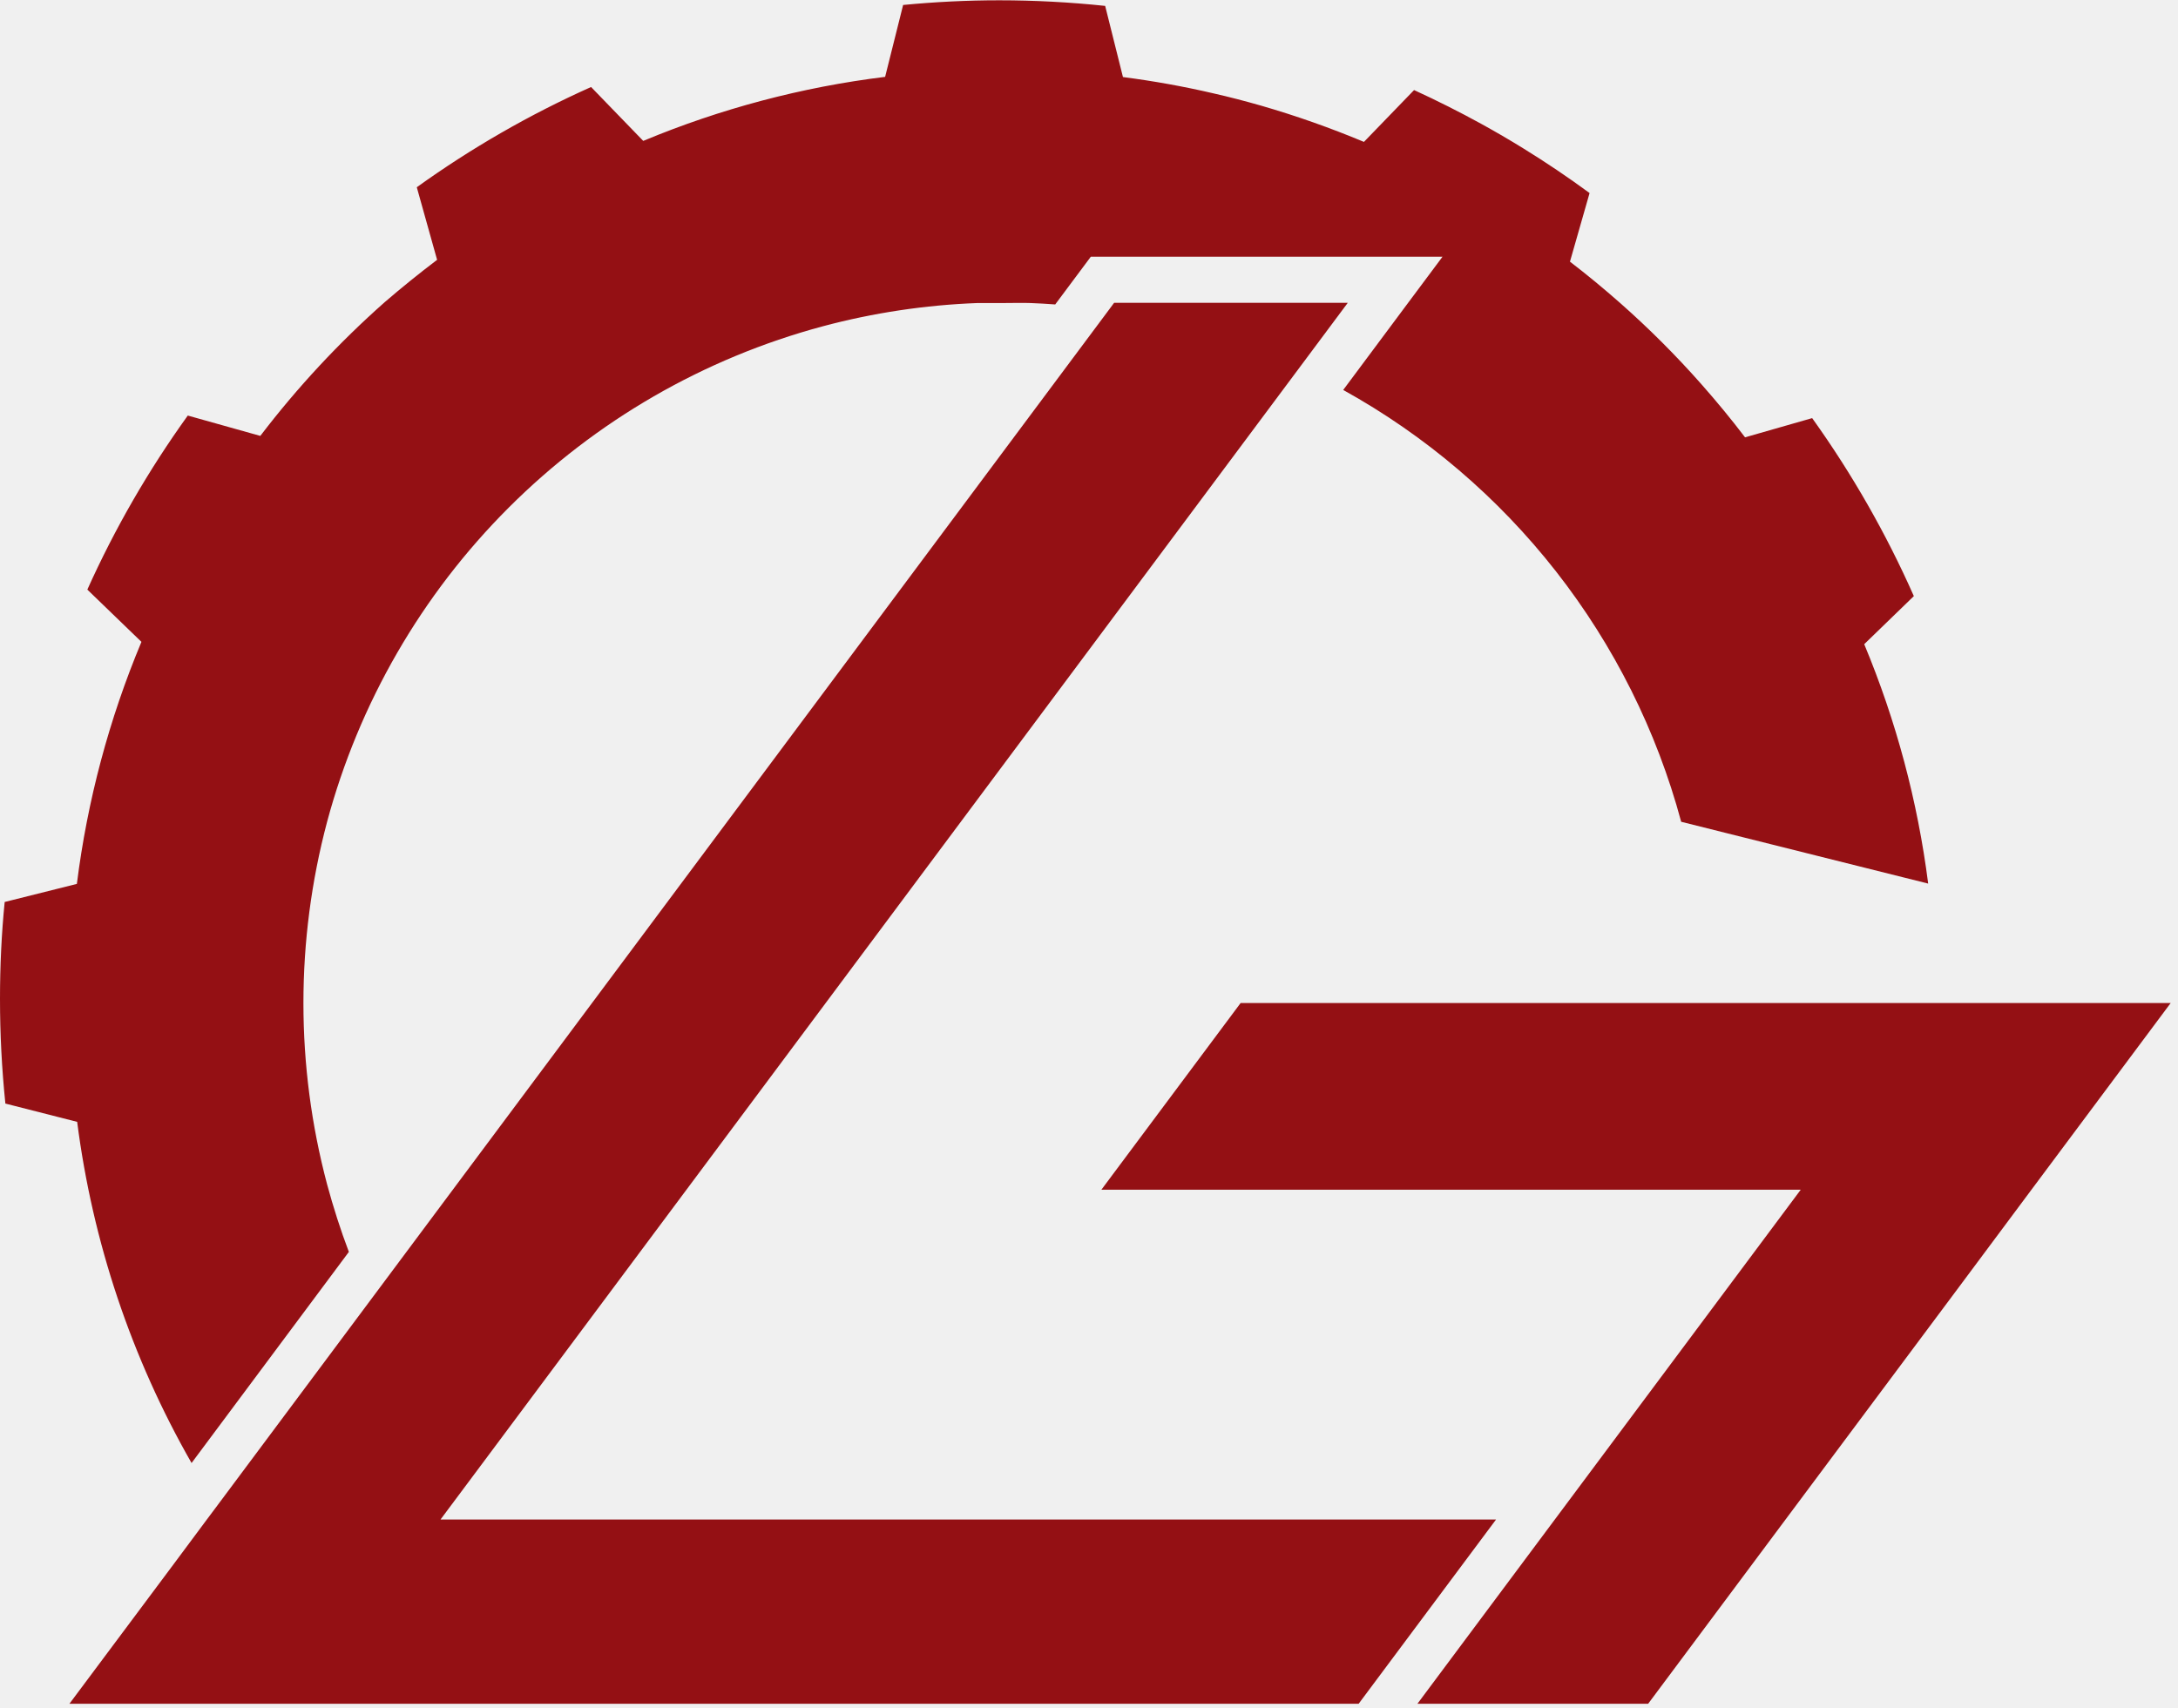
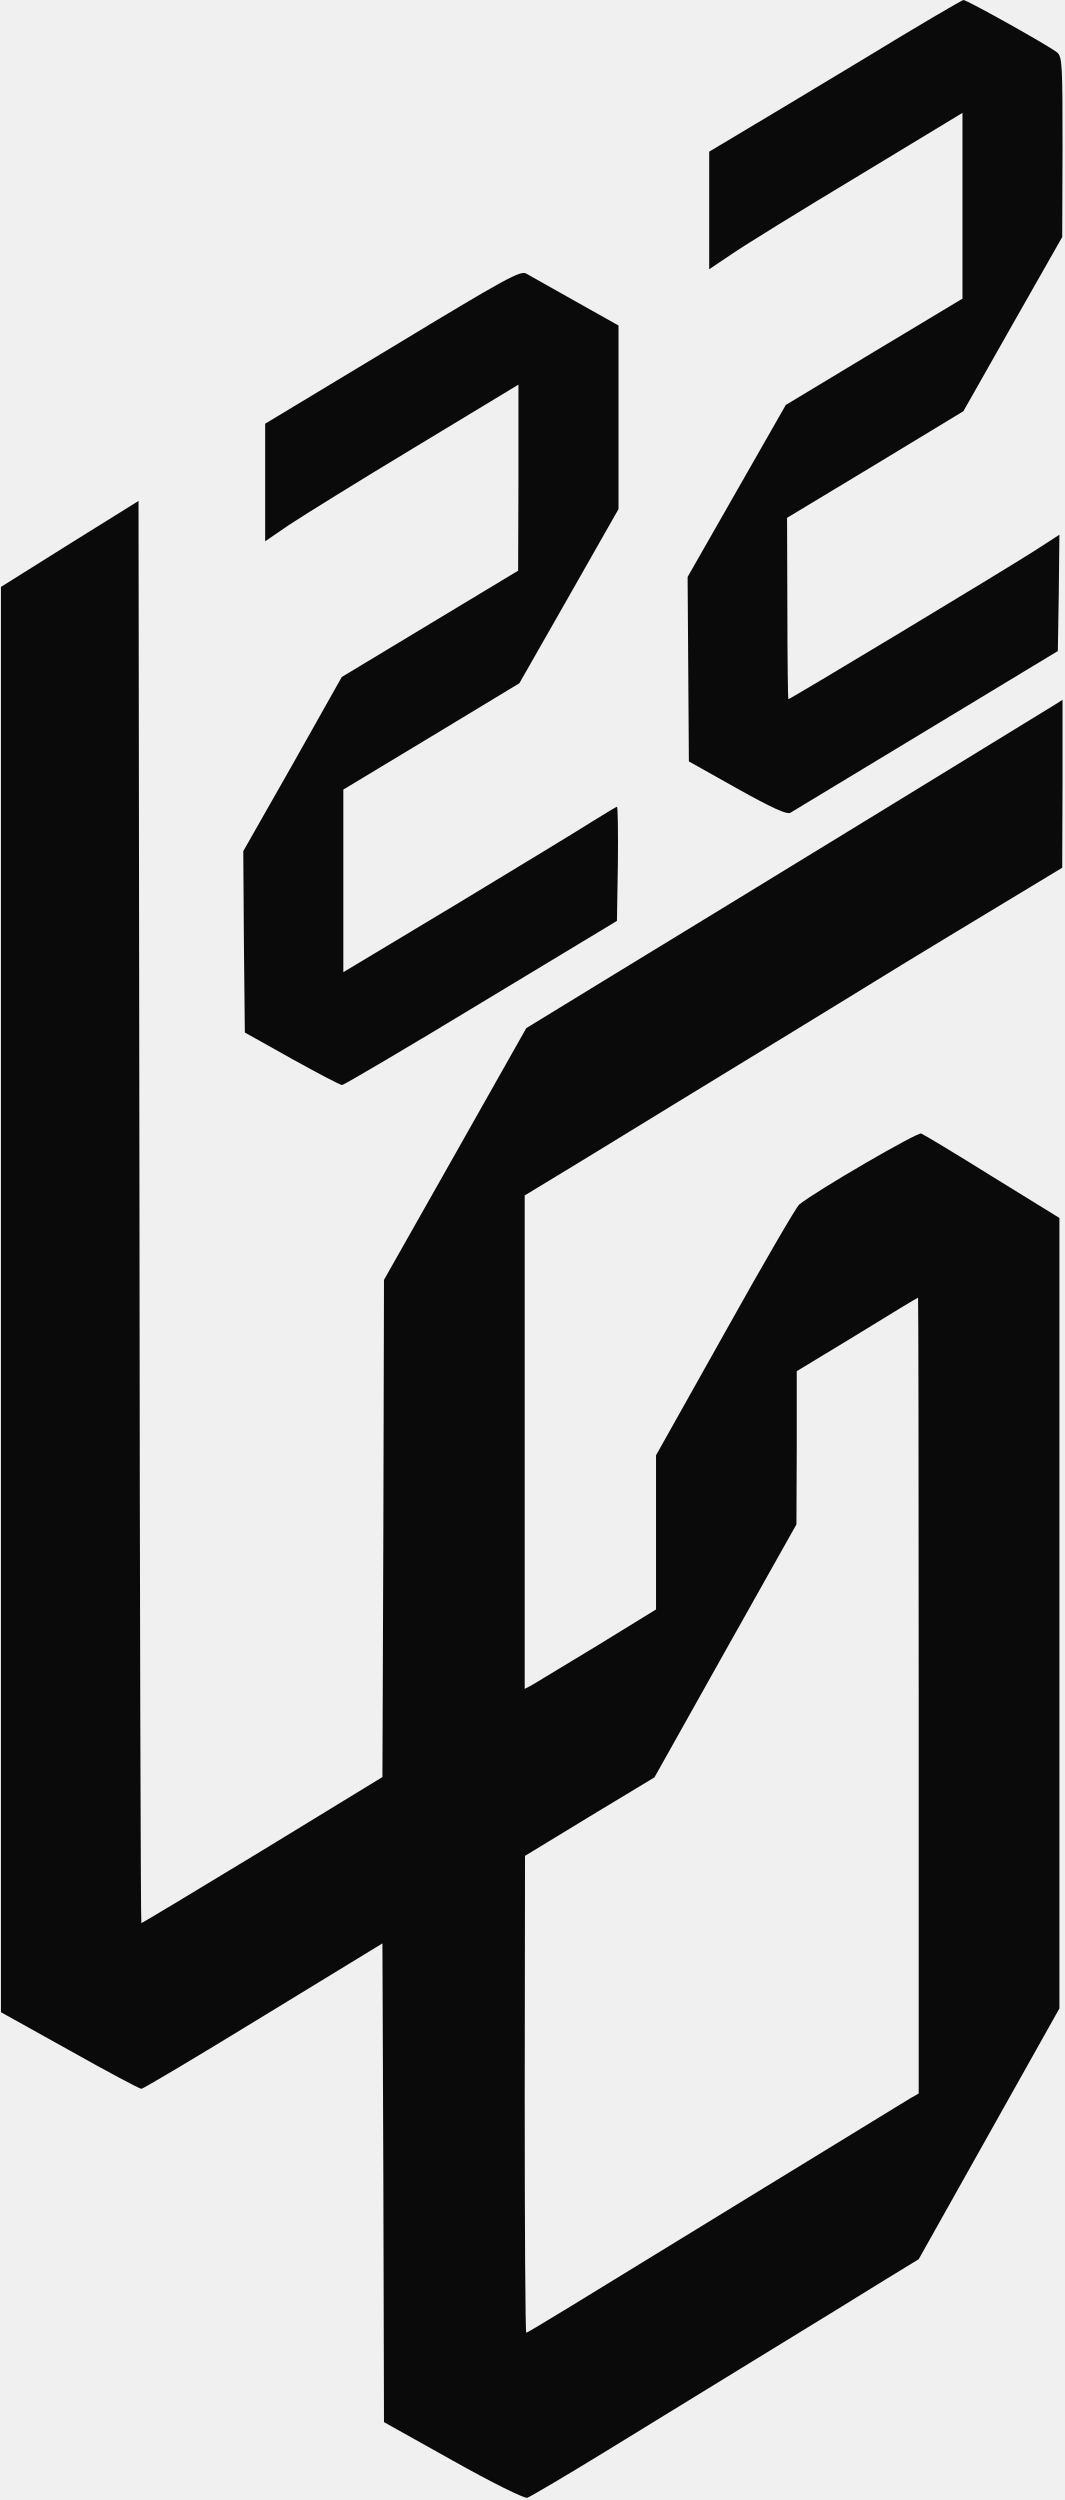
- <svg xmlns="http://www.w3.org/2000/svg" width="102" height="80" viewBox="0 0 102 80" fill="none">
-   <g clip-path="url(#clip0_2548:13704)">
-     <path d="M101.657 46.986L95.138 55.729L91.557 60.538L83.619 71.181L77.186 79.81H66.381L72.814 71.181L84.333 55.729H51.581L58.1 46.986H101.657Z" fill="#941014" />
-     <path d="M70.062 71.181L63.629 79.809H3.252L8.167 73.224L9.686 71.181L10.171 70.533L17.31 60.957L51.924 14.524L52.176 14.185H63.119L60.862 17.214L22.448 68.743L20.629 71.181H70.062Z" fill="#941014" />
-     <path d="M90.3 41.39L78.733 38.495C77.587 34.234 75.594 30.247 72.875 26.772C70.156 23.297 66.765 20.404 62.905 18.267L65.938 14.195L67.557 12.024H51.086L49.467 14.195L49.419 14.262C49.033 14.233 48.643 14.209 48.252 14.195C47.862 14.181 47.433 14.195 47.019 14.195C46.605 14.195 46.195 14.195 45.786 14.195C43.334 14.286 40.899 14.652 38.529 15.286C32.965 16.78 27.892 19.711 23.818 23.785C19.744 27.858 16.813 32.931 15.319 38.495C13.84 44.06 13.84 49.916 15.319 55.481C15.61 56.557 15.948 57.614 16.338 58.643L8.971 68.533C6.156 63.609 4.335 58.179 3.614 52.552L0.252 51.695C0.084 50.064 -0 48.425 1.90537e-07 46.786C1.90537e-07 45.257 0.071 43.743 0.219 42.252L3.6 41.405C4.09 37.506 5.107 33.691 6.624 30.067L4.09 27.619C5.381 24.75 6.957 22.019 8.795 19.466L12.191 20.419C13.927 18.144 15.88 16.044 18.024 14.148C18.817 13.465 19.633 12.806 20.471 12.171L20.429 12.024L19.519 8.771C22.074 6.934 24.809 5.361 27.681 4.076L30.124 6.6C33.746 5.09 37.557 4.08 41.452 3.6L42.295 0.233C43.776 0.09 45.281 0.014 46.8 0.014C48.456 0.015 50.111 0.102 51.757 0.276L52.59 3.609C54.016 3.794 55.419 4.046 56.8 4.367C57.562 4.538 58.319 4.738 59.071 4.952C60.704 5.425 62.308 5.991 63.876 6.647L66.224 4.219C67.297 4.711 68.348 5.24 69.376 5.805C70.04 6.17 70.692 6.551 71.333 6.947C72.4 7.605 73.436 8.303 74.443 9.043L73.591 12.024L73.524 12.257C74.333 12.876 75.114 13.524 75.876 14.195C77.224 15.384 78.496 16.657 79.686 18.005C80.395 18.809 81.076 19.633 81.724 20.486L84.867 19.586C86.735 22.195 88.331 24.989 89.629 27.924L87.305 30.176C88.8 33.763 89.808 37.535 90.3 41.39Z" fill="#941014" />
-   </g>
-   <defs>
-     <clipPath id="clip0_2548:13704">
-       <rect width="101.905" height="80" fill="white" />
-     </clipPath>
-   </defs>
+ <svg xmlns="http://www.w3.org/2000/svg" width="454" height="1066" viewBox="0 0 454 1066" fill="none">
+   <path d="M368.399 25.067C345.599 38.8 321.466 53.333 314.666 57.333L302.399 64.667V89.733V114.8L312.133 108.267C317.333 104.667 341.733 89.6 366.133 74.933L410.399 48.133V87.733V127.333L372.666 150L335.066 172.667L314.133 209.333L293.199 246L293.466 285.333L293.733 324.667L314.399 336.267C329.199 344.533 335.599 347.467 337.066 346.533C338.133 345.867 364.266 330.133 395.066 311.467L451.066 277.6L451.466 252.8L451.733 228L440.799 235.067C426.133 244.4 336.533 298.4 336.133 298.133C335.999 298 335.733 280.533 335.733 259.333L335.599 220.8L373.199 198.133L410.799 175.333L431.866 138.133L452.933 101.067L453.066 62.8C453.066 27.733 452.933 24.267 450.799 22.4C447.866 19.867 412.399 0 410.799 0C410.266 0 391.066 11.2 368.399 25.067Z" fill="#0B0A0A" />
+   <path d="M167.466 147.867L113.066 180.667V205.733V230.8L123.199 223.867C128.799 220.133 153.066 205.067 177.199 190.533L221.066 164V203.733L220.933 243.333L183.333 266L145.733 288.667L124.799 325.867L103.733 362.933L103.999 401.6L104.399 440.267L124.399 451.467C135.466 457.6 145.066 462.667 145.866 462.667C146.533 462.667 173.333 446.933 205.199 427.6L263.066 392.667L263.466 368.267C263.599 354.933 263.466 344 263.066 344C262.799 344 258.133 346.8 252.799 350.133C247.599 353.467 221.466 369.333 194.799 385.467L146.399 414.533V375.6V336.667L183.999 314L221.466 291.333L242.666 254.133L263.733 217.067V178V138.8L245.466 128.533C235.333 122.8 225.866 117.467 224.399 116.667C221.999 115.2 215.466 118.8 167.466 147.867Z" fill="#0B0A0A" />
+   <path d="M29.733 231.867L0.399 250.267V554.133V858L29.599 874.267C45.733 883.333 59.466 890.667 60.266 890.667C61.066 890.667 84.533 876.667 112.399 859.6L163.066 828.667L163.466 930.667L163.733 1032.8L193.066 1049.2C209.866 1058.67 223.466 1065.33 224.799 1065.07C225.999 1064.67 240.533 1056.13 257.066 1046C273.599 1035.87 304.133 1017.07 325.066 1004.27C345.999 991.467 369.466 977.067 377.333 972.133L391.733 963.333L421.733 909.867L451.733 856.4V687.867V519.333L423.199 501.733C407.599 492 393.866 483.733 392.799 483.333C391.199 482.667 348.266 507.6 340.799 513.6C339.599 514.533 325.333 539.067 309.199 568L279.733 620.533V653.467V686.267L254.799 701.6C240.933 710 228.399 717.6 226.799 718.533L223.733 720.133V614.933V509.733L246.799 495.733C259.333 488 277.866 476.8 287.733 470.667C297.599 464.667 319.599 451.2 336.399 440.933C353.333 430.533 375.199 417.2 385.066 411.067C394.933 405.067 414.266 393.333 427.999 385.067L452.933 370L453.066 334.133V298.4L450.133 300.267C446.933 302.267 316.399 382.267 257.733 418L224.399 438.4L194.133 492L163.733 545.733L163.466 651.733L163.066 757.733L111.999 788.933C83.866 806 60.666 820 60.266 820C59.999 820 59.599 683.6 59.466 516.8L59.066 213.6L29.733 231.867ZM391.733 722.933V892.667L387.999 894.8C385.999 896 357.733 913.333 325.066 933.333C241.199 984.8 225.066 994.667 224.399 994.667C223.999 994.667 223.733 948.933 223.733 892.933L223.866 791.333L251.466 774.533L279.066 757.867L309.333 703.867L339.599 650L339.733 617.333V584.667L365.466 569.067C379.466 560.4 391.199 553.333 391.466 553.333C391.599 553.333 391.733 629.733 391.733 722.933Z" fill="#0B0A0A" />
</svg>
